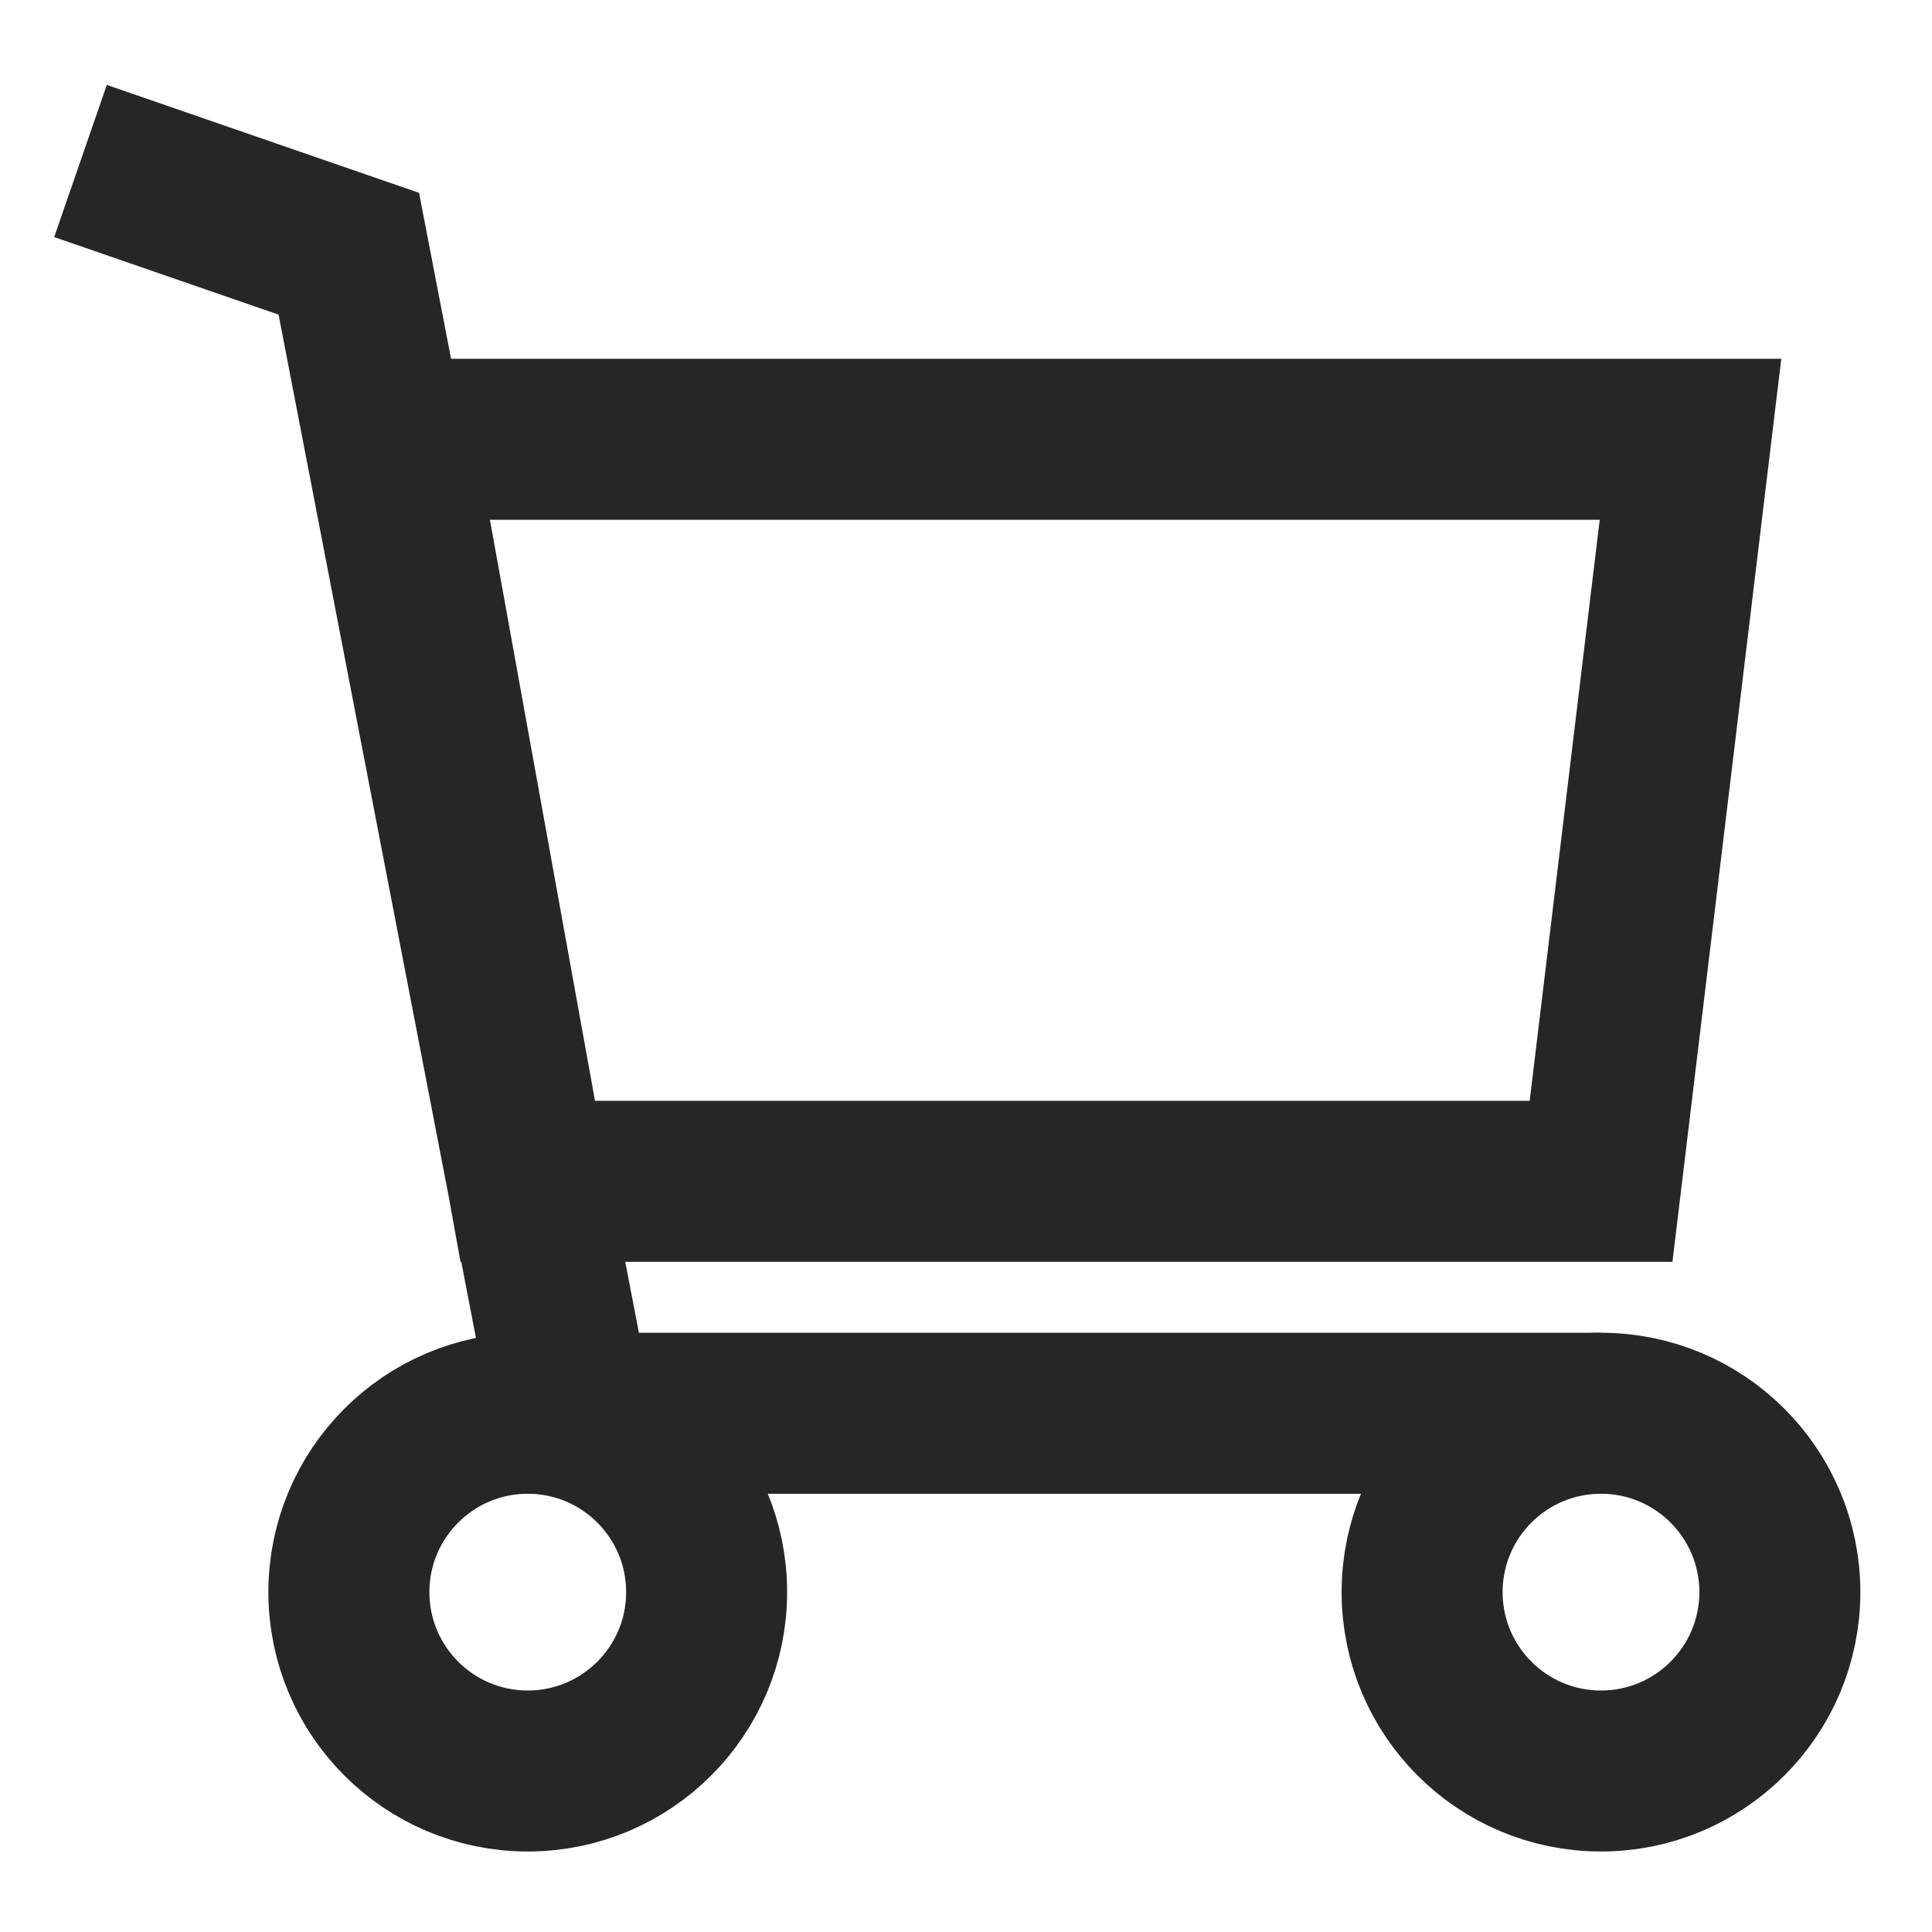
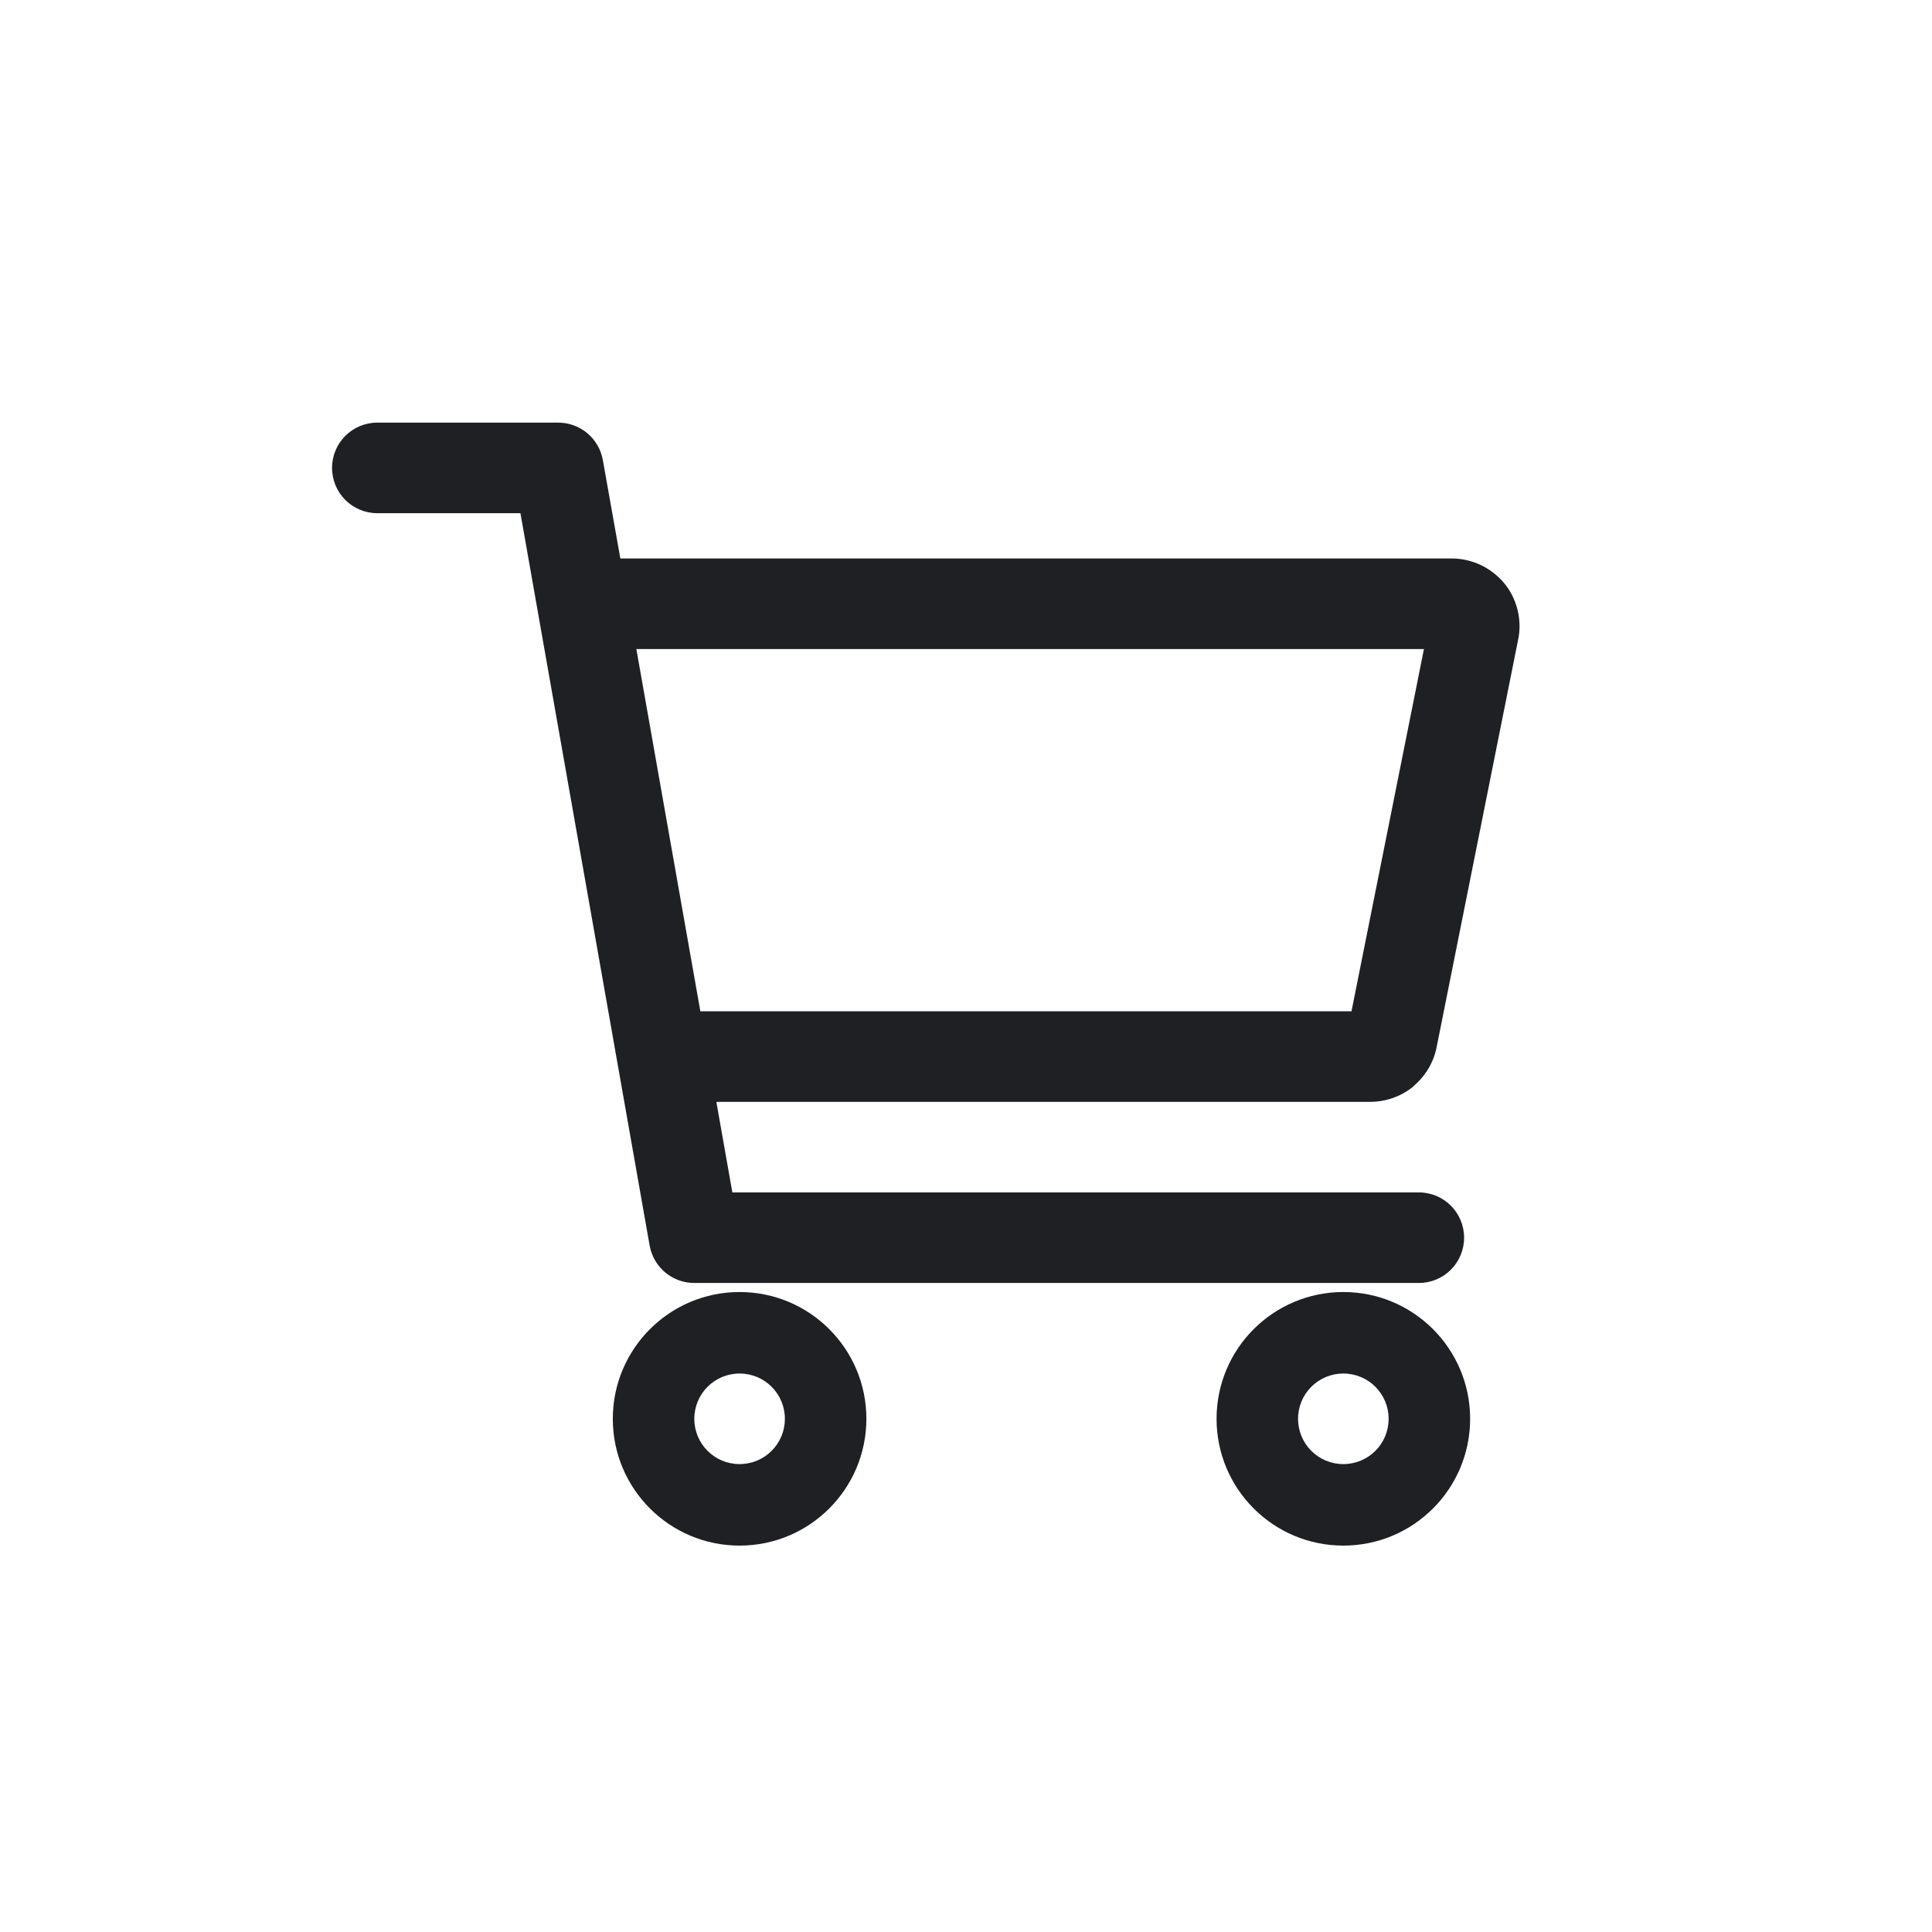
- <svg xmlns="http://www.w3.org/2000/svg" width="24" height="24" viewBox="0 0 24 24" fill="none">
-   <path d="M1 2L4.333 3.152L6.556 14.675M6.556 14.675H19.889L21 5.457H4.889L6.556 14.675ZM6.556 14.675L7.111 17.556H19.889" stroke="#262626" stroke-width="2" />
-   <circle cx="6.556" cy="19.778" r="2.222" stroke="#262626" stroke-width="2" />
-   <circle cx="19.888" cy="19.778" r="2.222" stroke="#262626" stroke-width="2" />
+ <svg xmlns="http://www.w3.org/2000/svg" width="32" height="32" viewBox="0 0 32 32" fill="none">
+   <path d="M12.25 25.6C11.09 25.6 10.15 24.66 10.15 23.5C10.15 22.34 11.09 21.4 12.25 21.4C13.41 21.4 14.35 22.34 14.35 23.5C14.35 24.66 13.41 25.6 12.25 25.6ZM12.25 22.75C11.835 22.75 11.5 23.085 11.5 23.5C11.5 23.915 11.835 24.25 12.25 24.25C12.665 24.25 13 23.915 13 23.5C13 23.085 12.665 22.75 12.25 22.75Z" fill="#1F2024" />
+   <path d="M22.25 25.6C21.09 25.6 20.15 24.66 20.15 23.5C20.15 22.34 21.09 21.4 22.25 21.4C23.41 21.4 24.35 22.34 24.35 23.5C24.35 24.66 23.41 25.6 22.25 25.6ZM22.25 22.75C21.835 22.75 21.5 23.085 21.5 23.5C21.5 23.915 21.835 24.25 22.25 24.25C22.665 24.25 23 23.915 23 23.5C23 23.085 22.665 22.75 22.25 22.75Z" fill="#1F2024" />
+   <path d="M23.405 17.995C23.605 17.83 23.745 17.6 23.795 17.345L25.145 10.595C25.18 10.435 25.175 10.26 25.135 10.1C25.095 9.94 25.02 9.785 24.915 9.66C24.81 9.535 24.675 9.43 24.53 9.36C24.38 9.29 24.215 9.25 24.045 9.25H10.275L9.985 7.62C9.92 7.26 9.61 7 9.245 7H6.25C5.835 7 5.5 7.335 5.5 7.75C5.5 8.165 5.835 8.5 6.25 8.5H8.62L10.76 20.63C10.825 20.99 11.135 21.25 11.5 21.25H23.5C23.915 21.25 24.25 20.915 24.25 20.5C24.25 20.085 23.915 19.75 23.5 19.75H12.13L11.865 18.25H22.695C22.955 18.25 23.21 18.16 23.41 17.995H23.405ZM11.6 16.75L10.54 10.75H23.585L22.385 16.75H11.6Z" fill="#1F2024" />
</svg>
